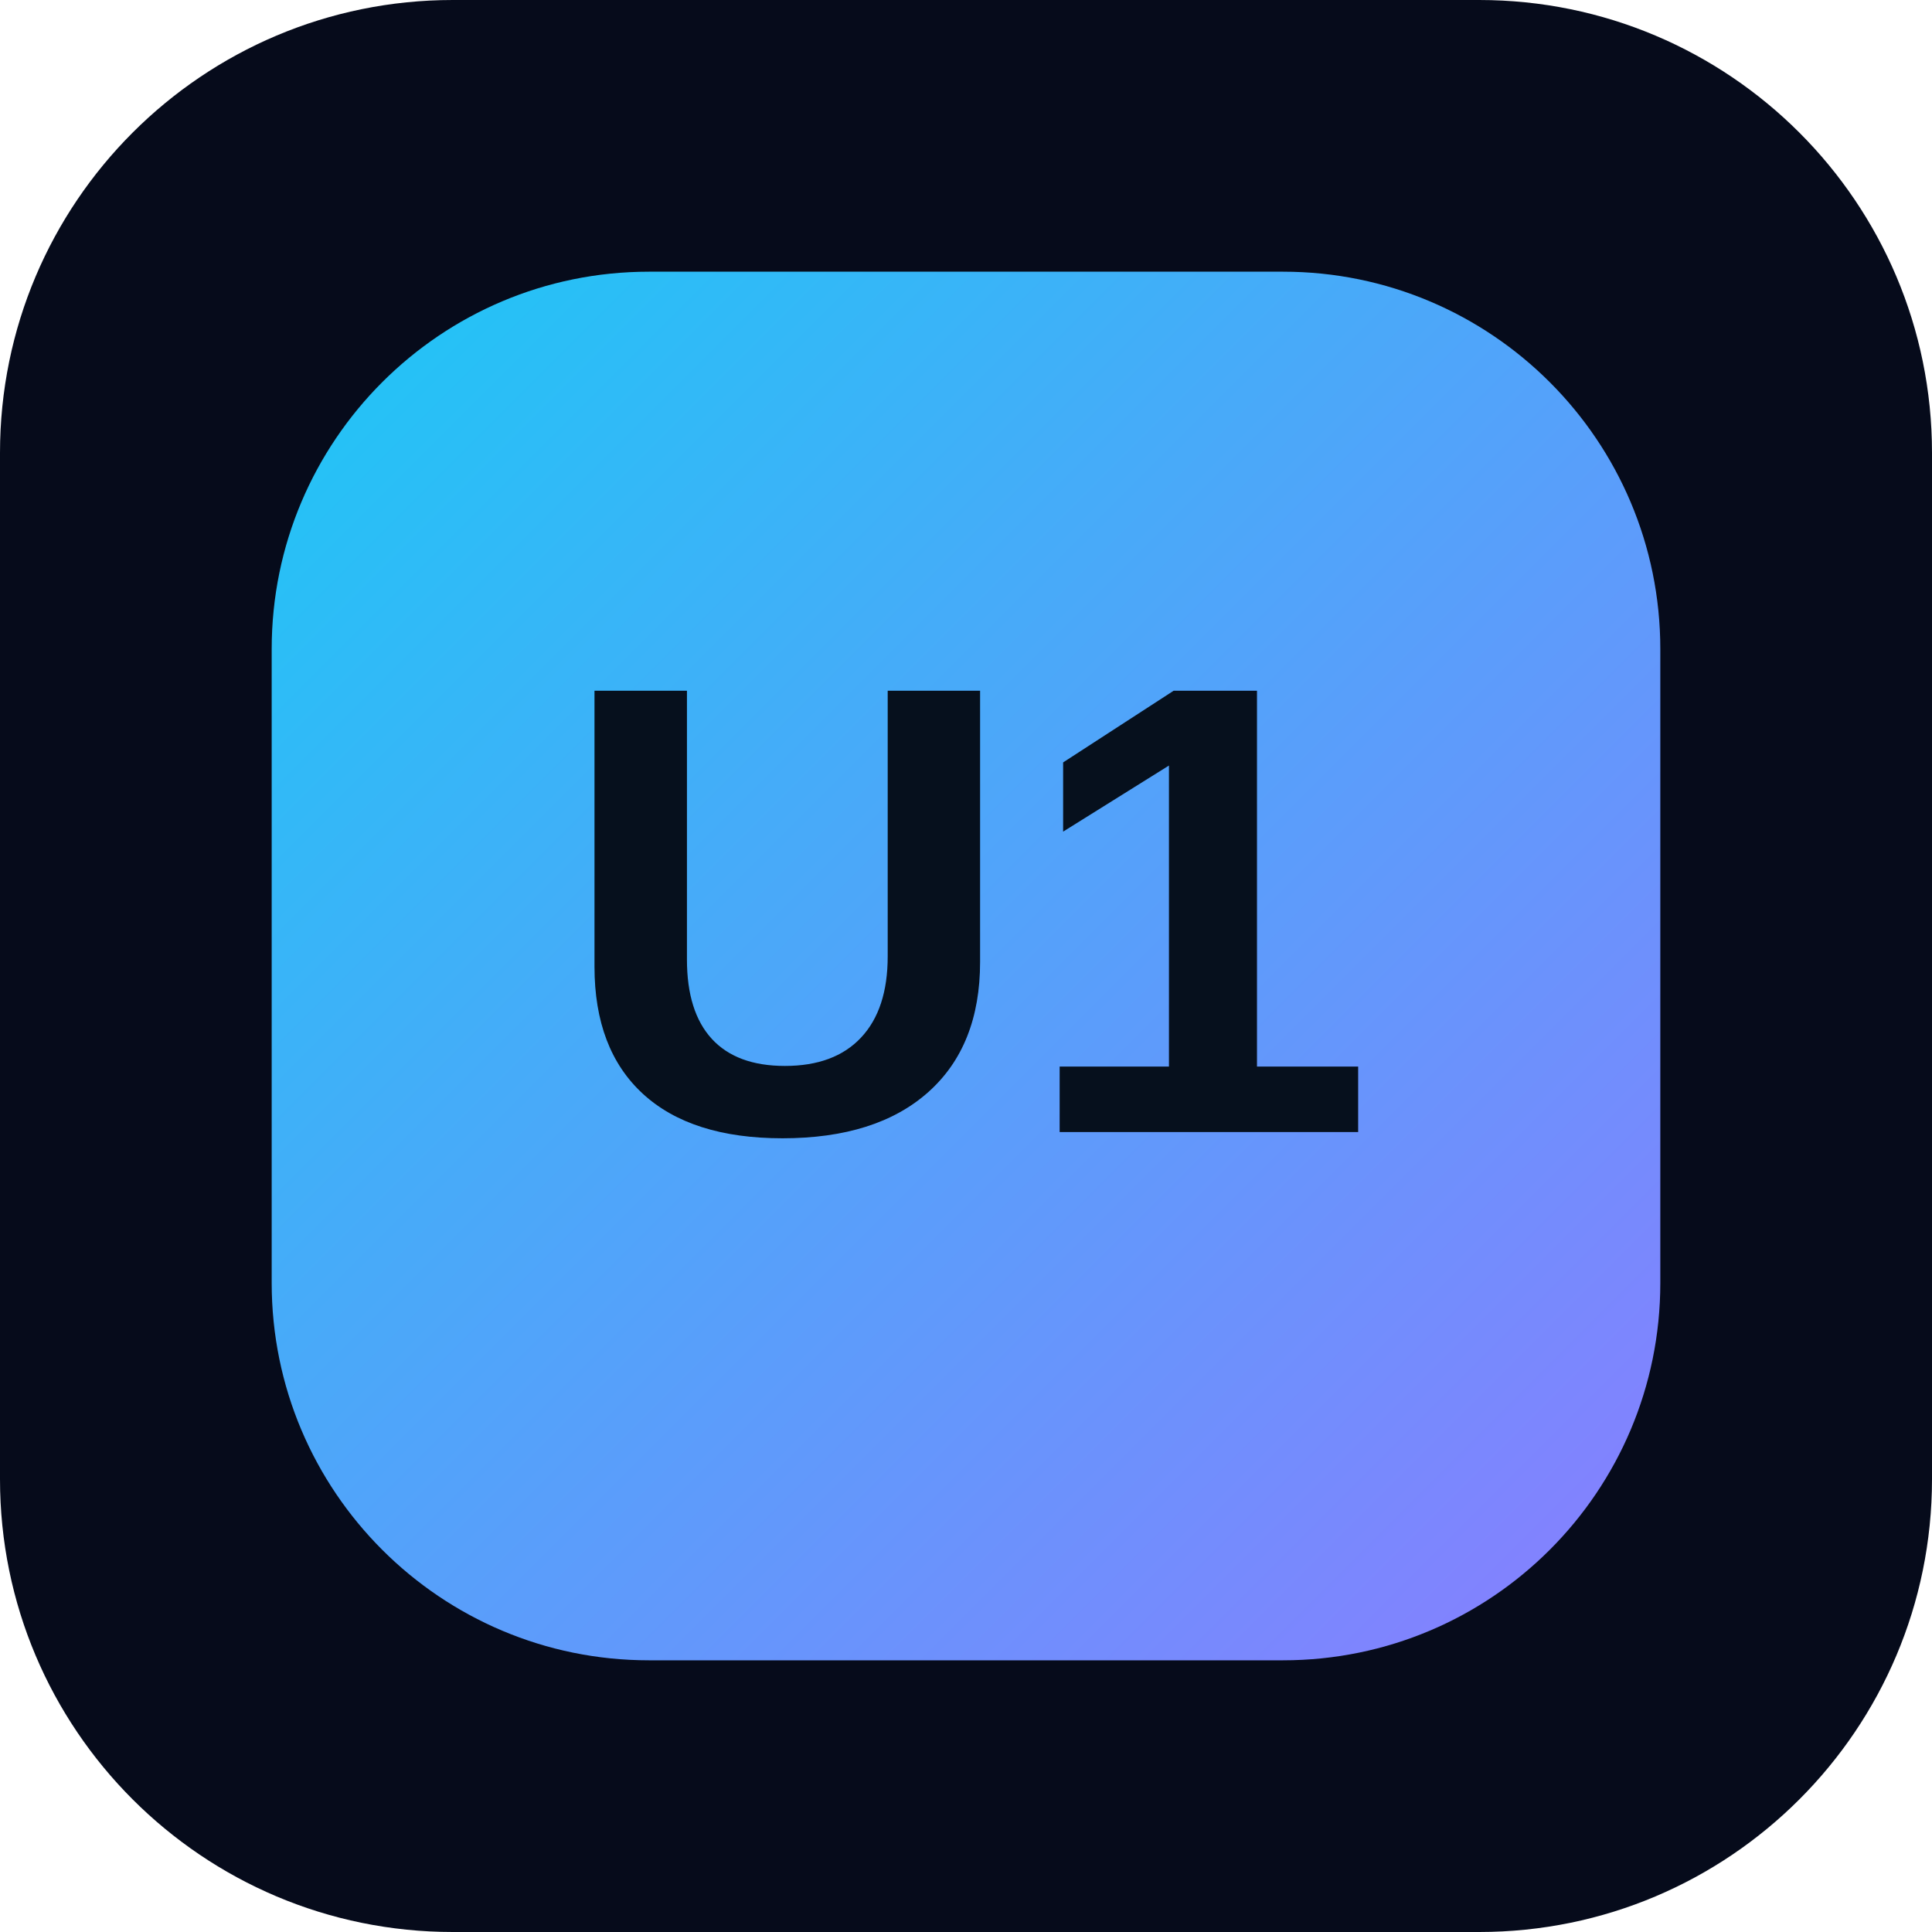
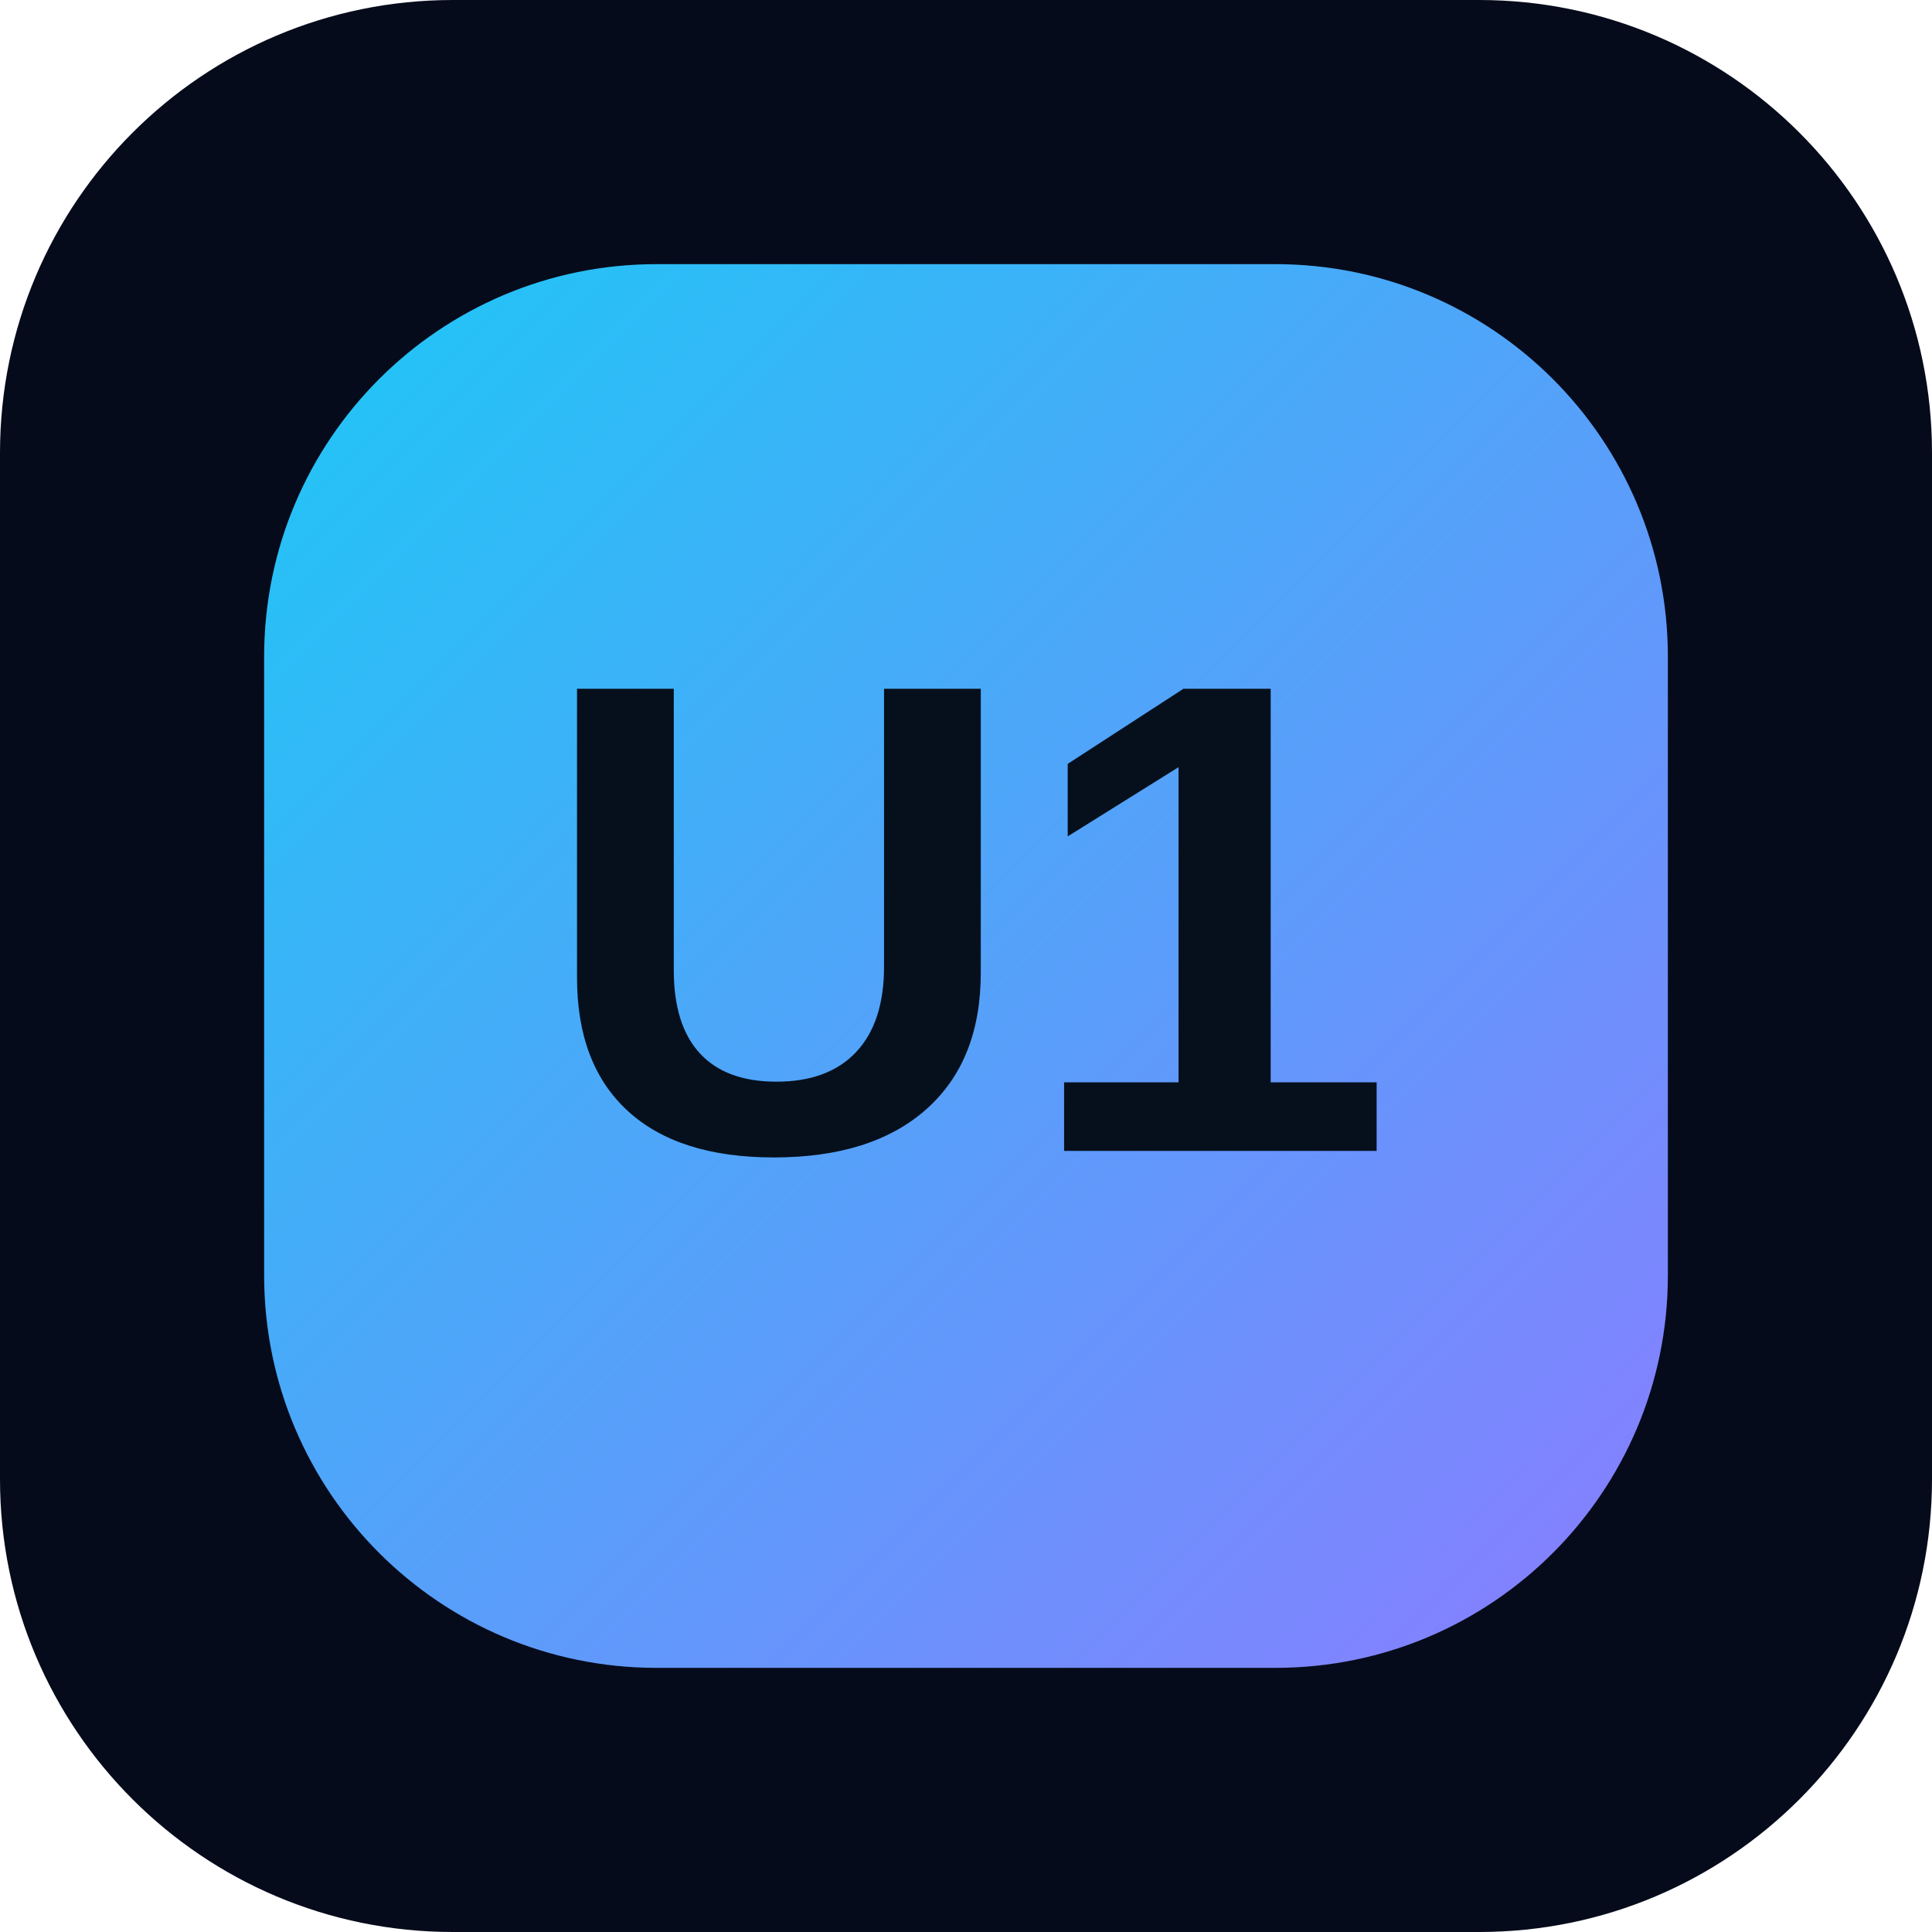
<svg xmlns="http://www.w3.org/2000/svg" viewBox="0 0 512 512">
  <defs>
    <linearGradient id="g" x1="0" y1="0" x2="1" y2="1">
      <stop stop-color="#1cc8f5" />
      <stop offset="1" stop-color="#8b7cff" />
    </linearGradient>
  </defs>
  <rect width="512" height="512" rx="120" fill="#060b1b" />
-   <rect x="72" y="72" width="368" height="368" rx="100" fill="url(#g)" />
-   <text x="256" y="300" text-anchor="middle" font-family="Arial" font-size="170" font-weight="700" fill="#06101d">U1</text>
+   <rect x="70" y="70" width="372" height="372" rx="104" fill="url(#g)" />
+   <text x="256" y="305" text-anchor="middle" font-family="Arial,sans-serif" font-size="178" font-weight="800" fill="#06101d">U1</text>
</svg>
